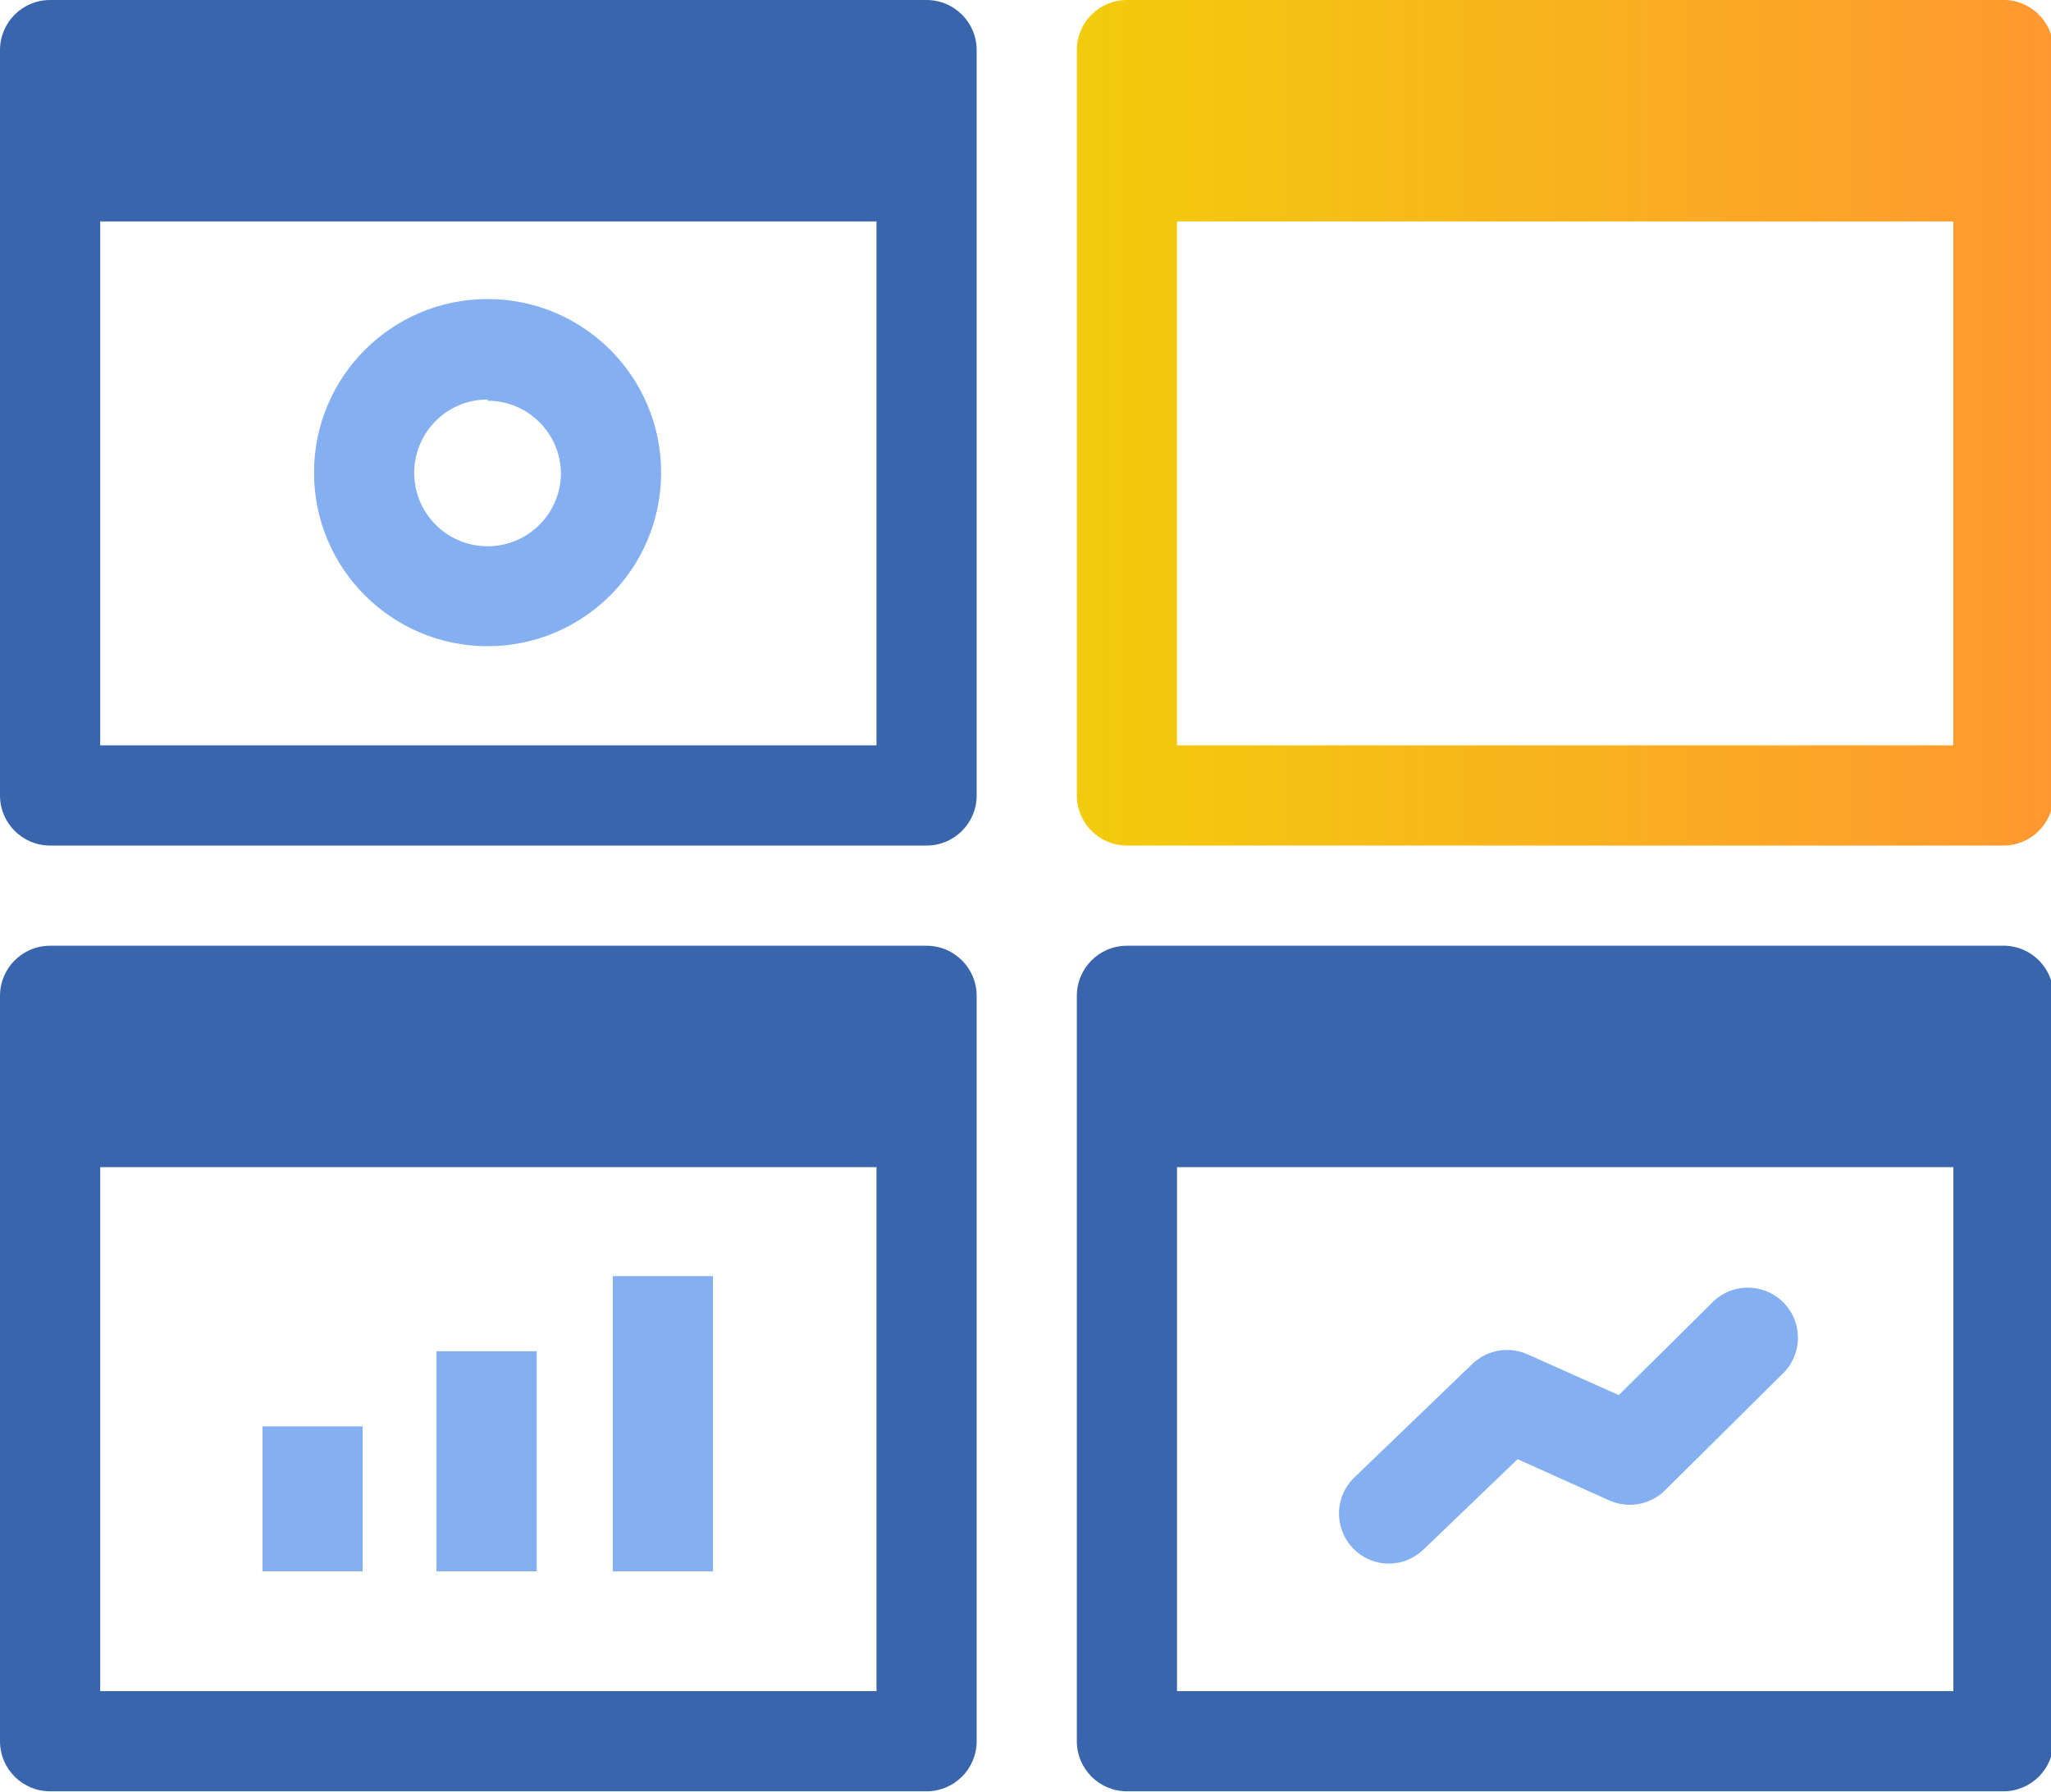
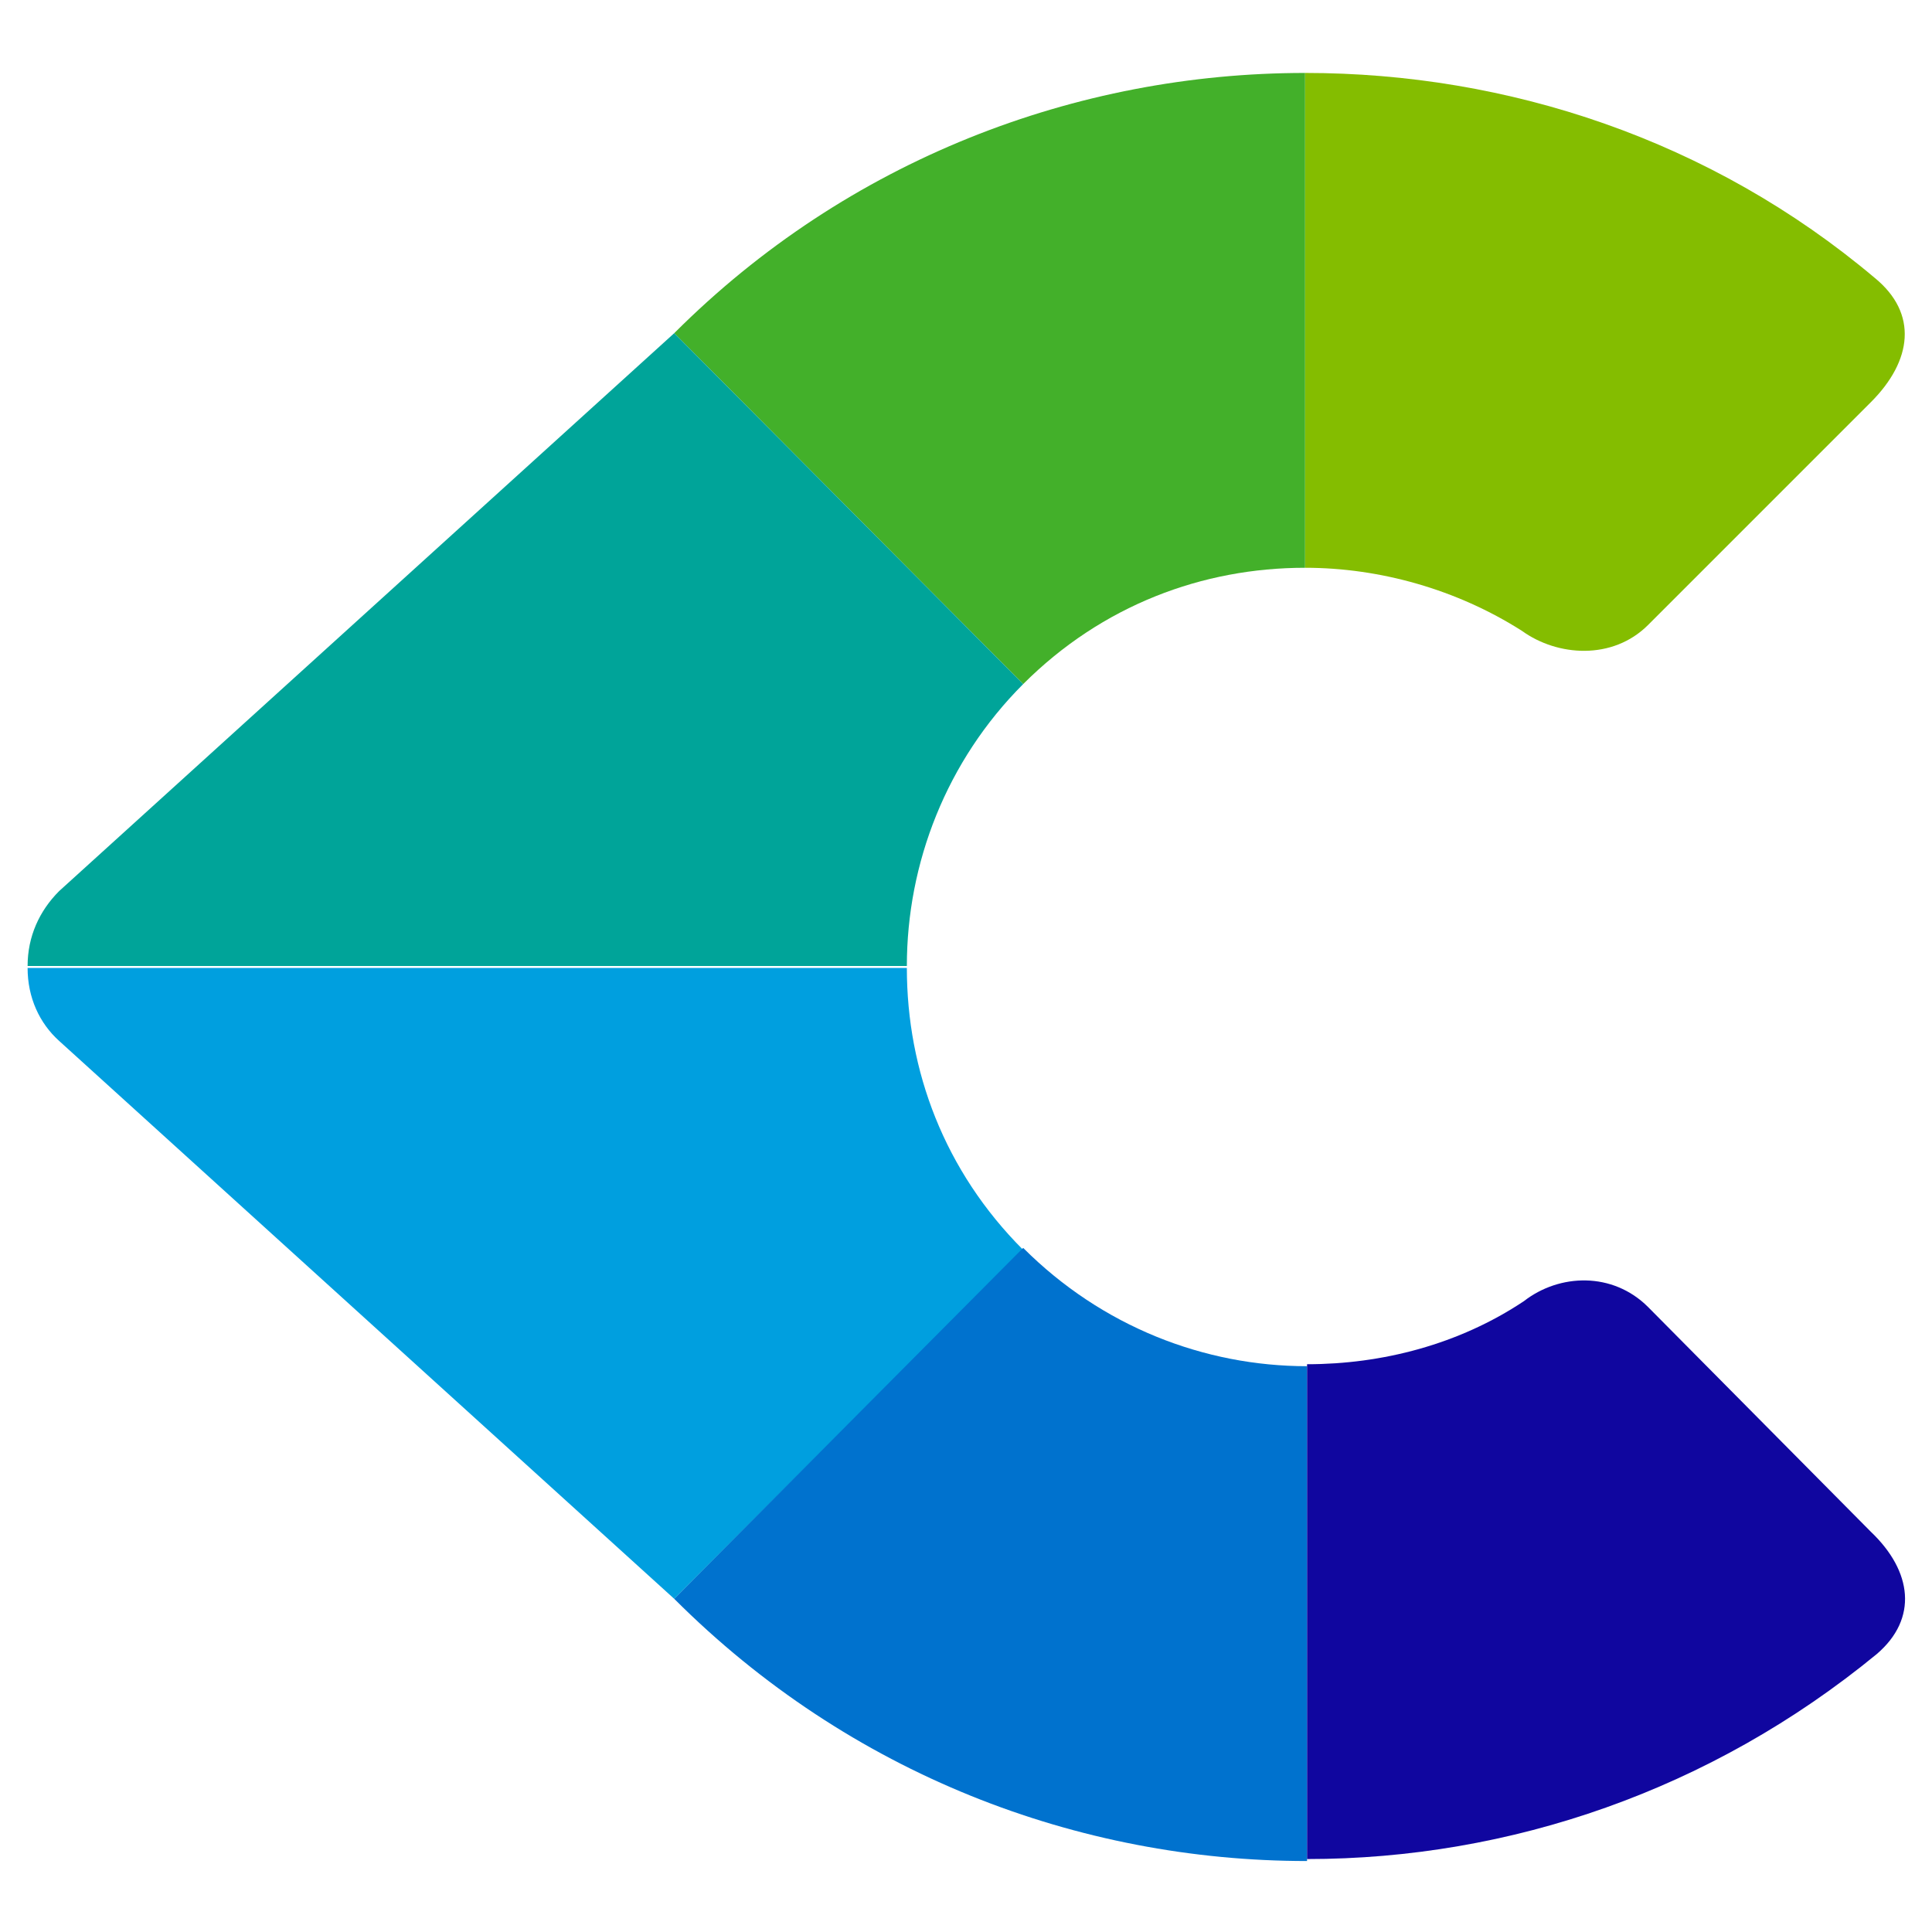
- <svg xmlns="http://www.w3.org/2000/svg" viewBox="0 0 81.9 71.52">
-   <defs>
-     <style>.cls-1{fill:#84aff1;}.cls-2{fill:#3865ab;}.cls-3{fill:url(#linear-gradient);}</style>
-     <linearGradient id="linear-gradient" x1="42.95" y1="16.88" x2="81.9" y2="16.88" gradientUnits="userSpaceOnUse">
-       <stop offset="0" stop-color="#f2cc0c" />
-       <stop offset="1" stop-color="#ff9830" />
-     </linearGradient>
-   </defs>
-   <g id="Layer_2" data-name="Layer 2">
-     <g id="Layer_1-2" data-name="Layer 1">
-       <path class="cls-1" d="M55.46,62.43A2,2,0,0,1,54.07,59l4.72-4.54a2,2,0,0,1,2.2-.39l3.65,1.63,3.68-3.64a2,2,0,1,1,2.81,2.84l-4.64,4.6a2,2,0,0,1-2.22.41L60.6,58.26l-3.76,3.61A2,2,0,0,1,55.46,62.43Z" />
-       <path class="cls-2" d="M37,0H2A2,2,0,0,0,0,2V31.76a2,2,0,0,0,2,2H37a2,2,0,0,0,2-2V2A2,2,0,0,0,37,0ZM4,29.76V8.84H35V29.76Z" />
-       <path class="cls-3" d="M79.9,0H45a2,2,0,0,0-2,2V31.76a2,2,0,0,0,2,2h35a2,2,0,0,0,2-2V2A2,2,0,0,0,79.9,0ZM47,29.76V8.84h31V29.76Z" />
-       <path class="cls-2" d="M37,37.76H2a2,2,0,0,0-2,2V69.52a2,2,0,0,0,2,2H37a2,2,0,0,0,2-2V39.76A2,2,0,0,0,37,37.76ZM4,67.52V46.6H35V67.52Z" />
-       <path class="cls-2" d="M79.9,37.76H45a2,2,0,0,0-2,2V69.52a2,2,0,0,0,2,2h35a2,2,0,0,0,2-2V39.76A2,2,0,0,0,79.9,37.76ZM47,67.52V46.6h31V67.52Z" />
-       <rect class="cls-1" x="10.48" y="56.95" width="4" height="5.79" />
-       <rect class="cls-1" x="17.43" y="53.95" width="4" height="8.79" />
-       <rect class="cls-1" x="24.47" y="50.95" width="4" height="11.79" />
-       <path class="cls-1" d="M19.47,25.8a6.93,6.93,0,1,1,6.93-6.92A6.93,6.93,0,0,1,19.47,25.8Zm0-9.85a2.93,2.93,0,1,0,2.93,2.93A2.93,2.93,0,0,0,19.47,16Z" />
-     </g>
+ <svg xmlns="http://www.w3.org/2000/svg" version="1.1" id="Calque_1" x="0px" y="0px" viewBox="0 0 98 98" style="enable-background:new 0 0 98 98;" xml:space="preserve">
+   <style type="text/css">
+ 	.st0{fill:#84BD00;}
+ 	.st1{fill:#43B02A;}
+ 	.st2{fill:#00A499;}
+ 	.st3{fill:#009FDF;}
+ 	.st4{fill:#0072CE;}
+ 	.st5{fill:#10069F;}
+ </style>
+   <g>
+     <path class="st0" d="M95.1,14.1C86.8,7.1,76.5,3.7,66.2,3.7v25.1c3.8,0,7.7,1.1,11,3.2v0c1.8,1.3,4.6,1.5,6.4-0.3l11.3-11.3   C97,18.3,97.3,15.9,95.1,14.1" />
+     <path class="st1" d="M51.9,34.7c4-4,9.1-5.9,14.3-5.9V3.7C54.6,3.7,43,8.1,34.2,16.9L51.9,34.7z" />
+     <path class="st2" d="M51.9,34.7L34.2,16.9L3,45.2c-1,1-1.6,2.3-1.6,3.8h32.8H46C46,43.8,48,38.6,51.9,34.7" />
+     <path class="st3" d="M34.2,81.1l17.7-17.7c-4-4-5.9-9.1-5.9-14.3H34.2H20.9H1.4c0,1.5,0.6,2.8,1.6,3.7L34.2,81.1   C34.2,81,34.2,81.1,34.2,81.1L34.2,81.1L34.2,81.1L34.2,81.1L34.2,81.1z" />
+     <path class="st4" d="M51.9,63.3L51.9,63.3L34.2,81.1h0c8.9,8.9,20.5,13.3,32.1,13.3V69.3C61.1,69.3,55.9,67.3,51.9,63.3" />
+     <path class="st5" d="M94.9,77.7L83.6,66.3c-1.8-1.8-4.5-1.7-6.3-0.3v0c-3.3,2.2-7.2,3.2-11,3.2v25.1c10.3,0,20.5-3.5,28.9-10.4   C97.3,82.1,97,79.7,94.9,77.7" />
  </g>
</svg>
